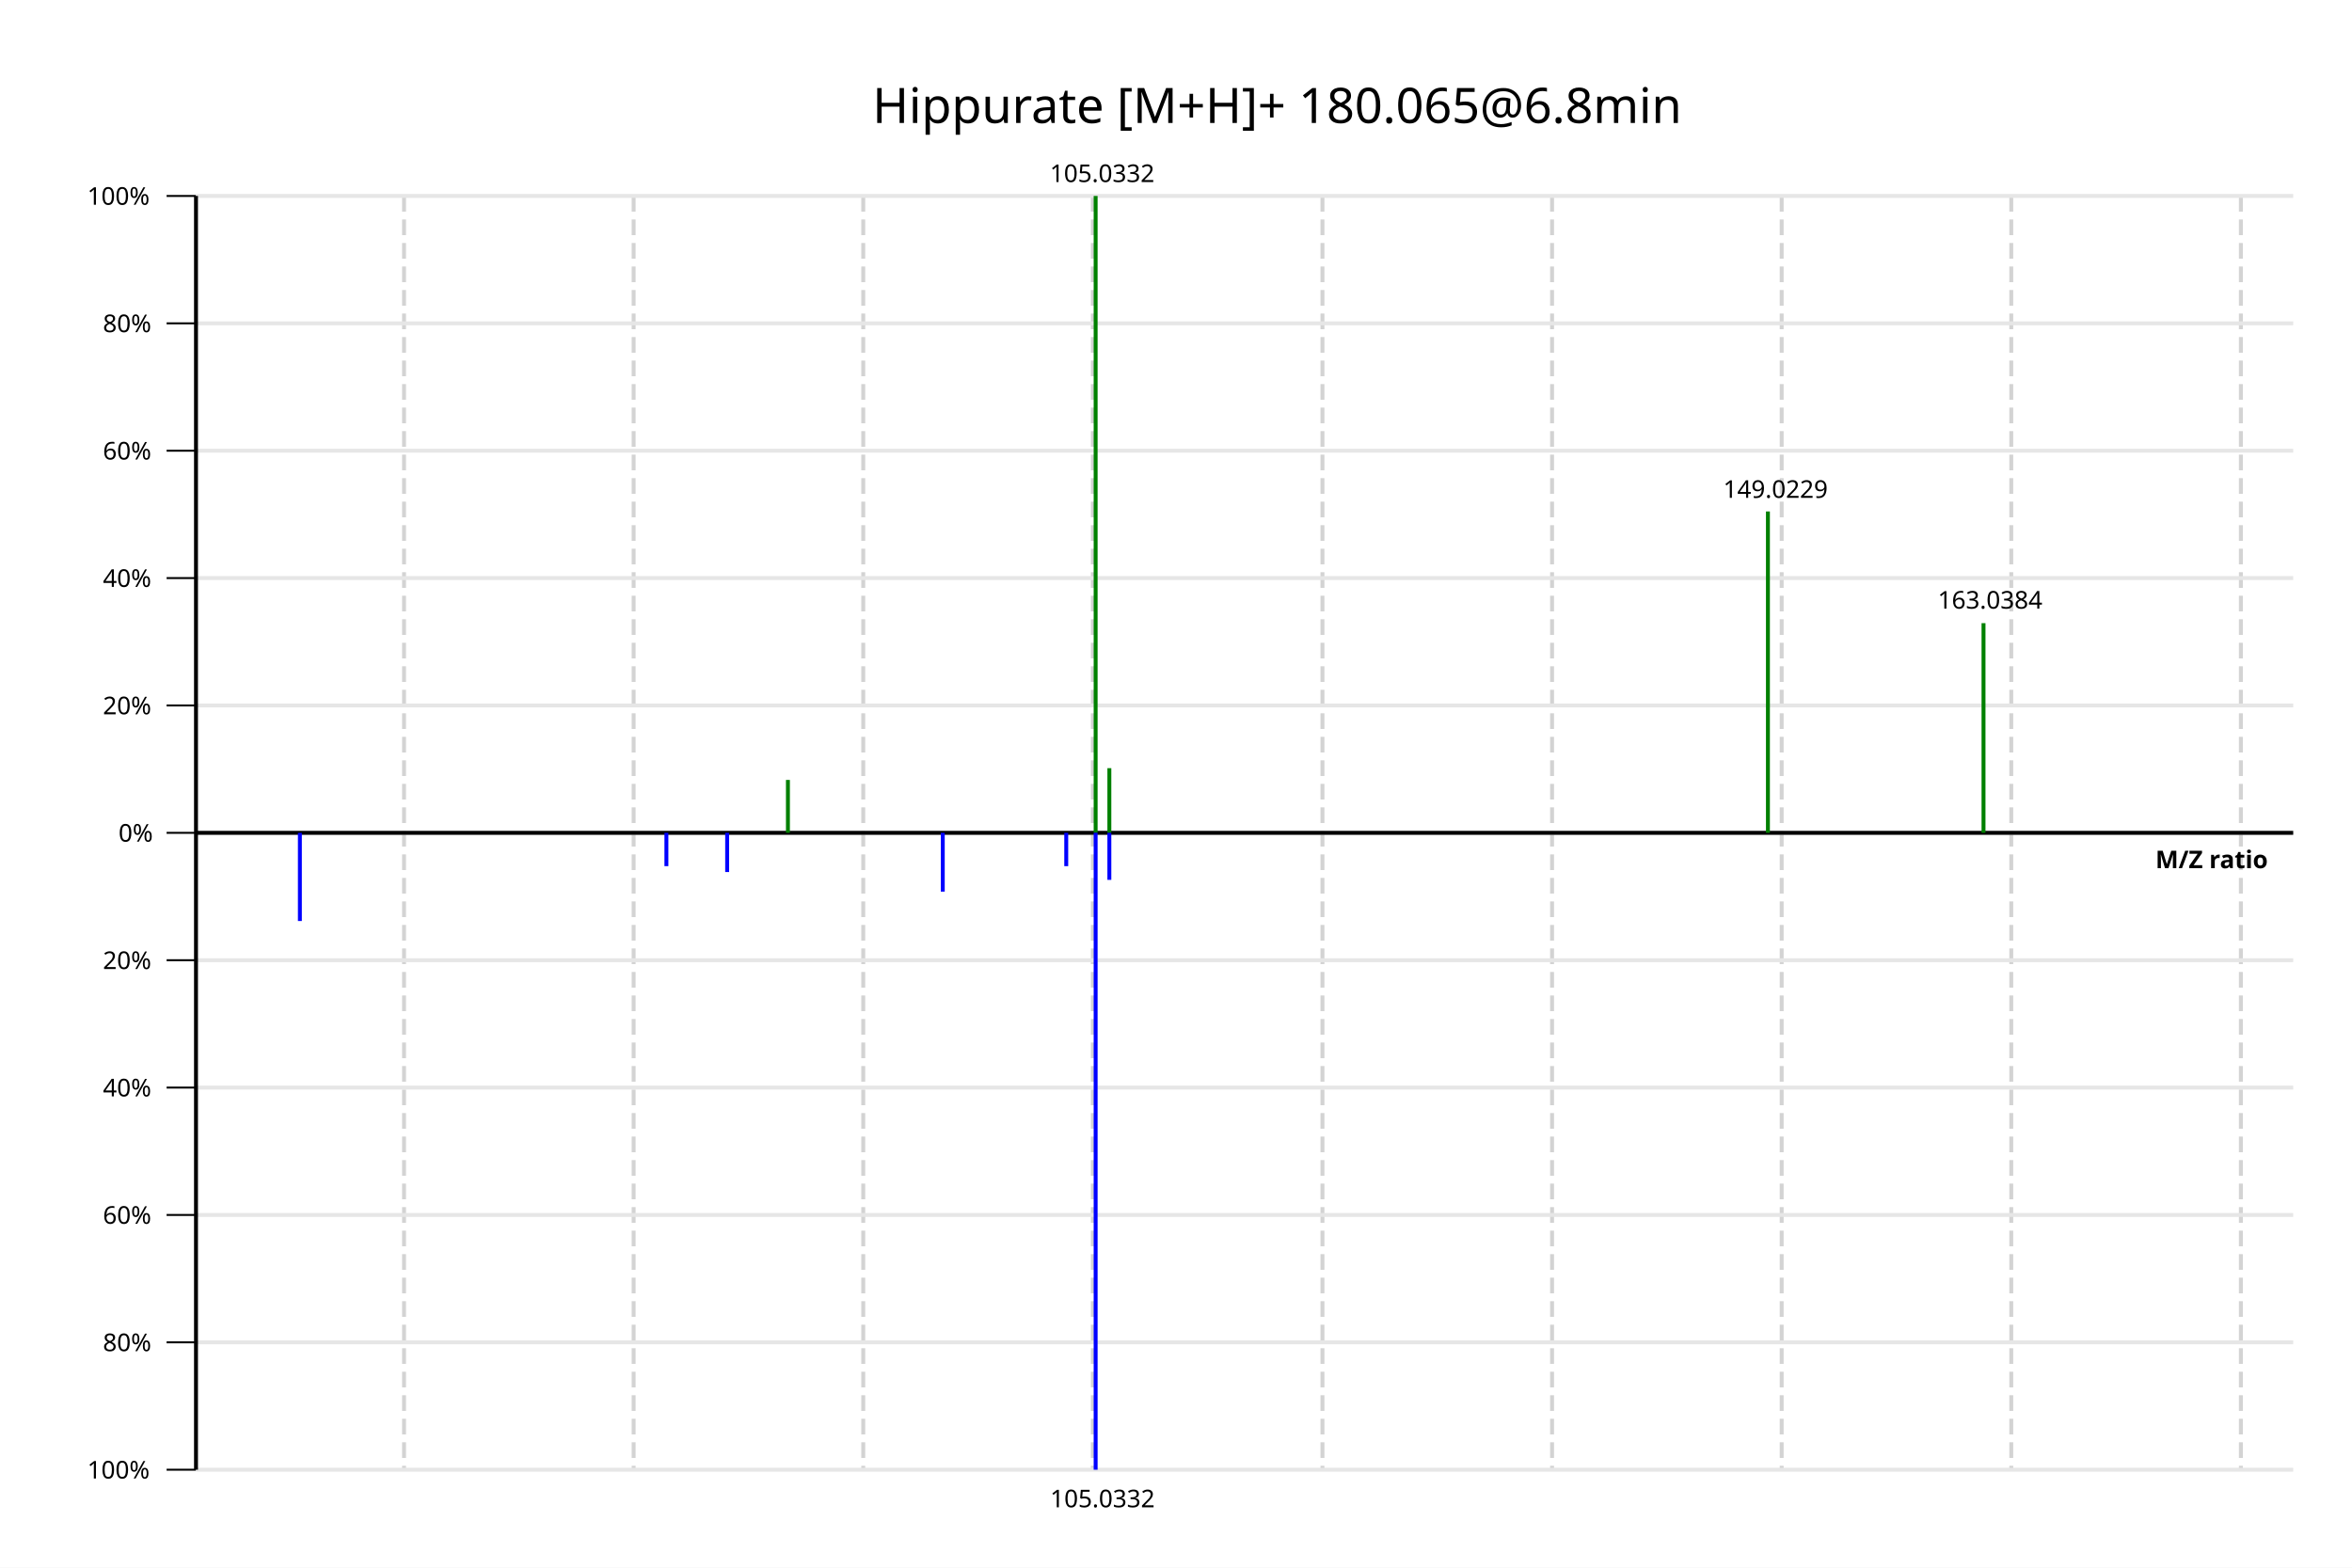
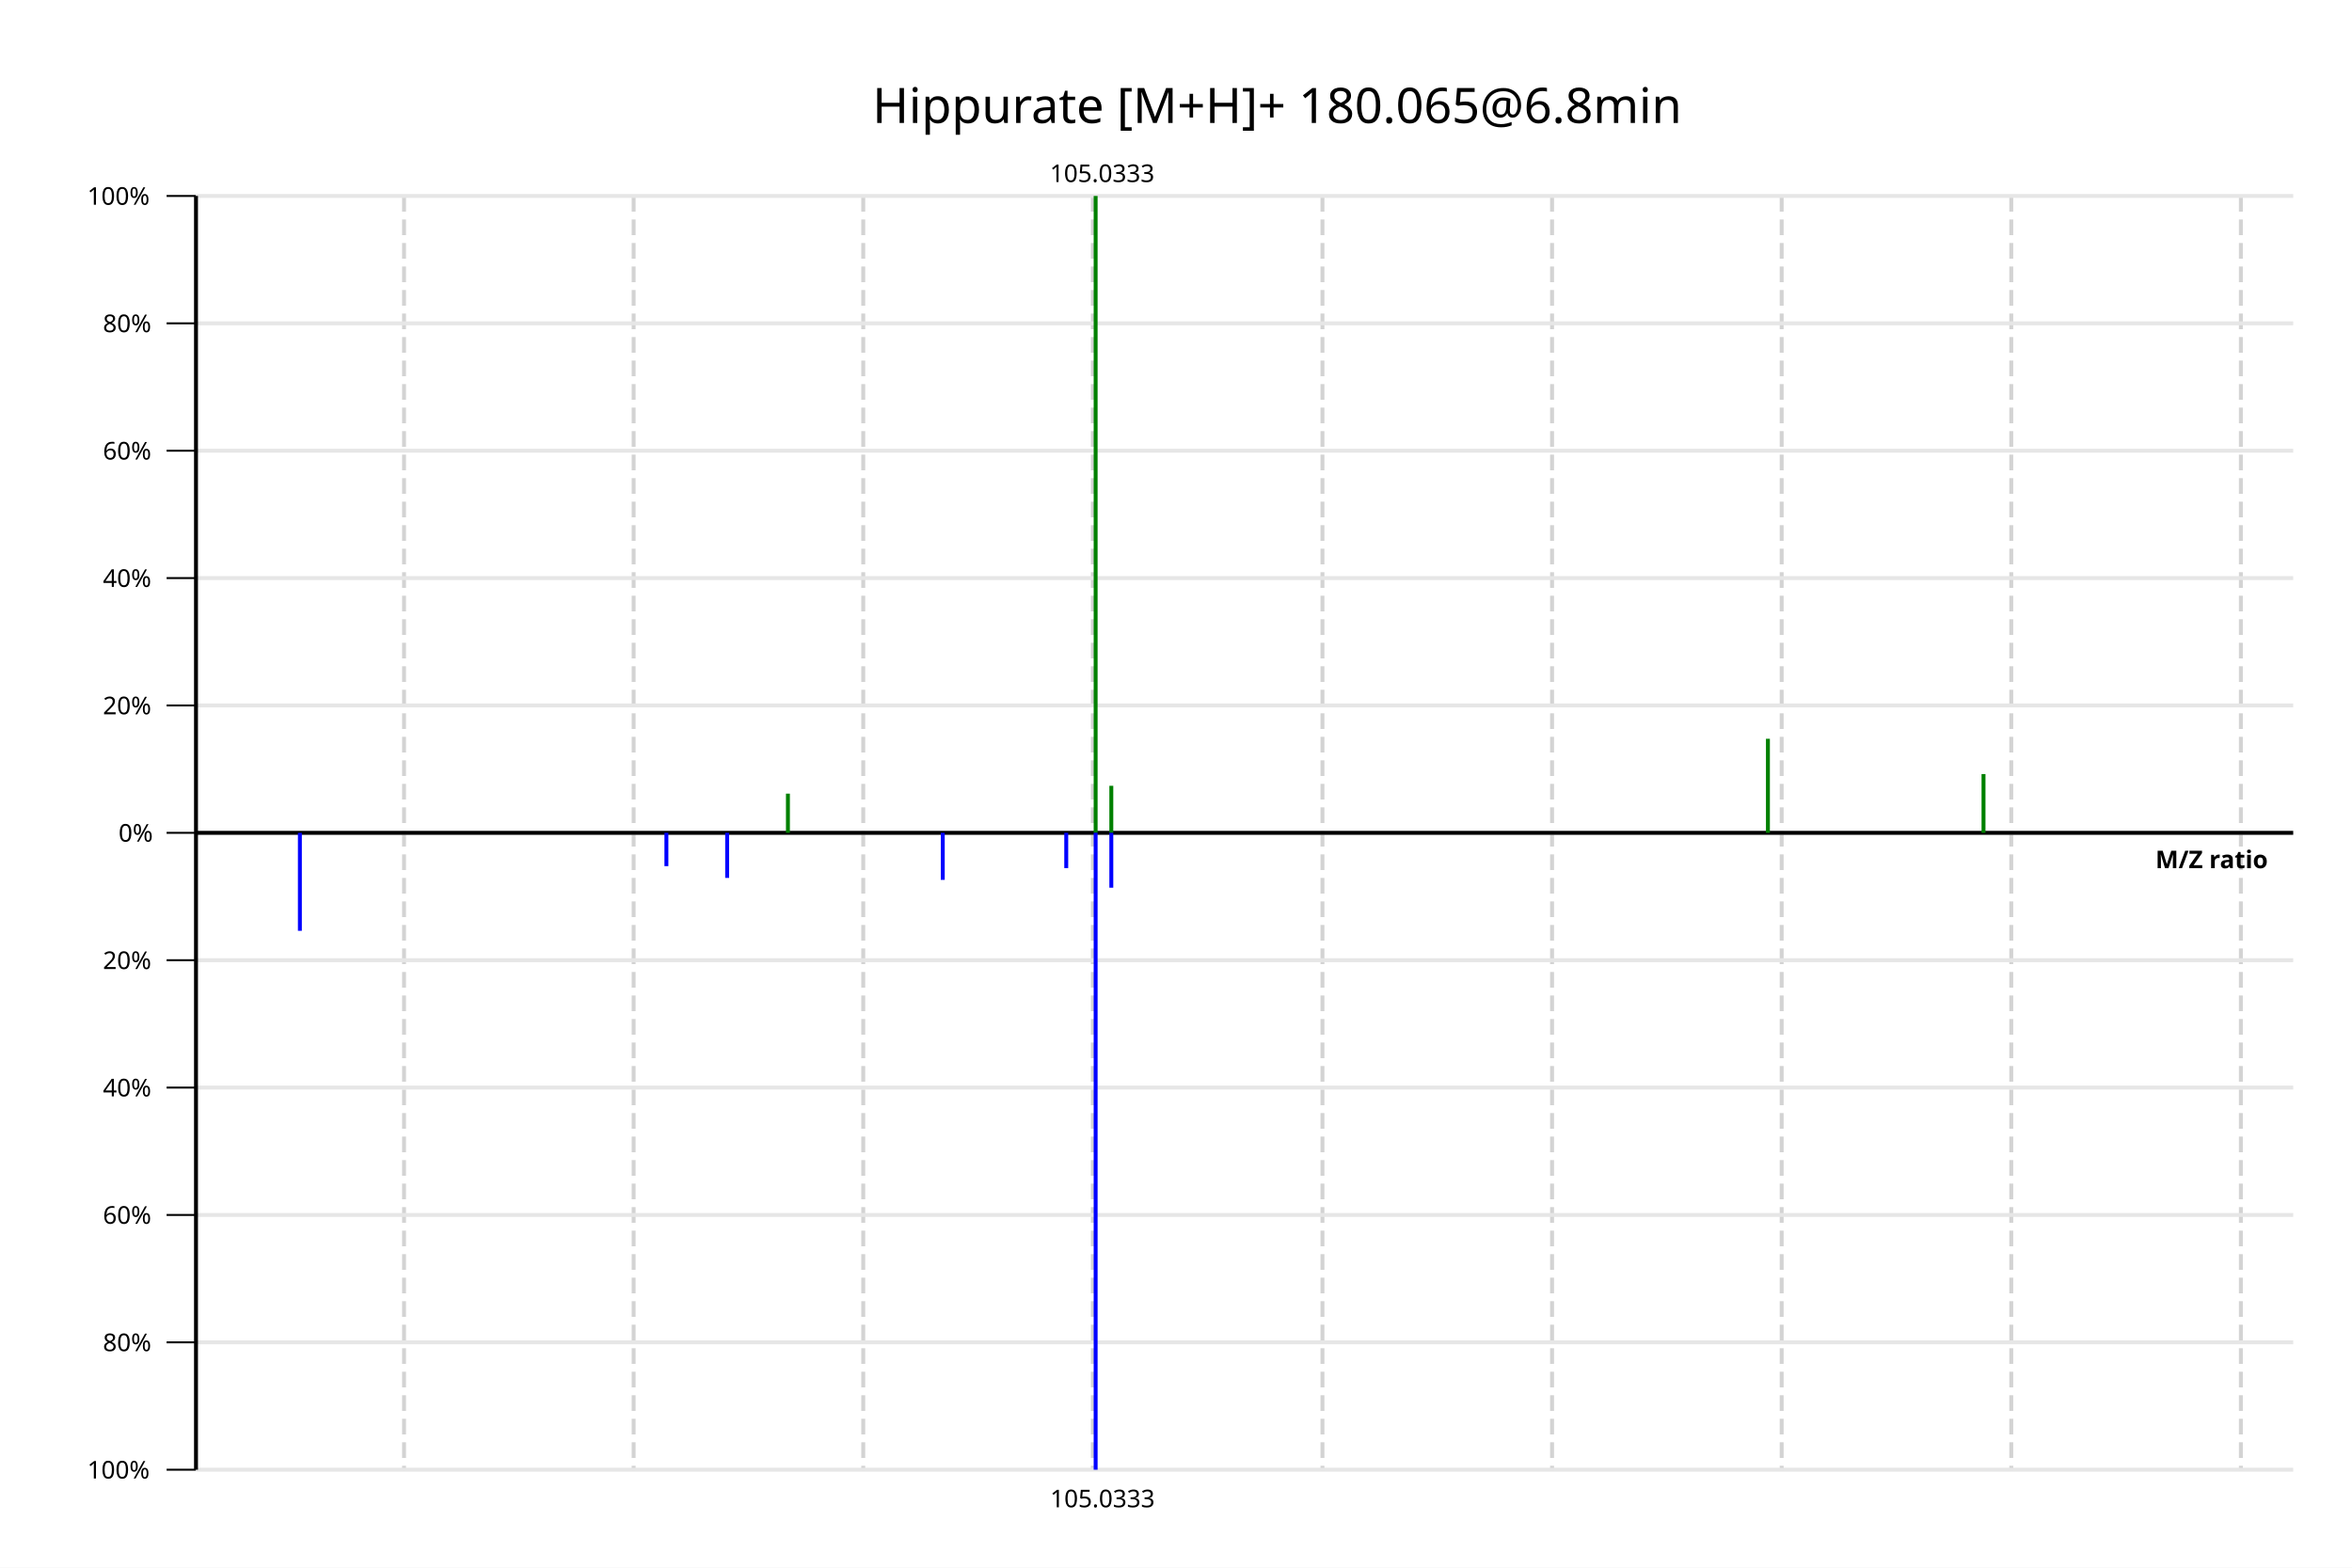
<svg xmlns="http://www.w3.org/2000/svg" preserveAspectRatio="xMaxYMax" width="1200" height="800" viewBox="0 0 1200 800">
  <rect x="0" y="0" width="1200" height="800" style="fill: #FFFFFF" />
-   <line x1="206.143" x2="206.143" y1="100" y2="750" style="stroke: #D3D3D3; stroke-width: 2; stroke-dash: dash;" stroke-dasharray="8 4" />
-   <line x1="323.288" x2="323.288" y1="100" y2="750" style="stroke: #D3D3D3; stroke-width: 2; stroke-dash: dash;" stroke-dasharray="8 4" />
-   <line x1="440.433" x2="440.433" y1="100" y2="750" style="stroke: #D3D3D3; stroke-width: 2; stroke-dash: dash;" stroke-dasharray="8 4" />
+   <line x1="206.142" x2="206.142" y1="100" y2="750" style="stroke: #D3D3D3; stroke-width: 2; stroke-dash: dash;" stroke-dasharray="8 4" />
+   <line x1="323.287" x2="323.287" y1="100" y2="750" style="stroke: #D3D3D3; stroke-width: 2; stroke-dash: dash;" stroke-dasharray="8 4" />
+   <line x1="440.432" x2="440.432" y1="100" y2="750" style="stroke: #D3D3D3; stroke-width: 2; stroke-dash: dash;" stroke-dasharray="8 4" />
  <line x1="557.578" x2="557.578" y1="100" y2="750" style="stroke: #D3D3D3; stroke-width: 2; stroke-dash: dash;" stroke-dasharray="8 4" />
-   <line x1="674.724" x2="674.724" y1="100" y2="750" style="stroke: #D3D3D3; stroke-width: 2; stroke-dash: dash;" stroke-dasharray="8 4" />
-   <line x1="791.869" x2="791.869" y1="100" y2="750" style="stroke: #D3D3D3; stroke-width: 2; stroke-dash: dash;" stroke-dasharray="8 4" />
-   <line x1="909.014" x2="909.014" y1="100" y2="750" style="stroke: #D3D3D3; stroke-width: 2; stroke-dash: dash;" stroke-dasharray="8 4" />
-   <line x1="1026.16" x2="1026.16" y1="100" y2="750" style="stroke: #D3D3D3; stroke-width: 2; stroke-dash: dash;" stroke-dasharray="8 4" />
-   <line x1="1143.305" x2="1143.305" y1="100" y2="750" style="stroke: #D3D3D3; stroke-width: 2; stroke-dash: dash;" stroke-dasharray="8 4" />
-   <line x1="1260.45" x2="1260.45" y1="100" y2="750" style="stroke: #D3D3D3; stroke-width: 2; stroke-dash: dash;" stroke-dasharray="8 4" />
+   <line x1="674.723" x2="674.723" y1="100" y2="750" style="stroke: #D3D3D3; stroke-width: 2; stroke-dash: dash;" stroke-dasharray="8 4" />
+   <line x1="791.868" x2="791.868" y1="100" y2="750" style="stroke: #D3D3D3; stroke-width: 2; stroke-dash: dash;" stroke-dasharray="8 4" />
+   <line x1="909.013" x2="909.013" y1="100" y2="750" style="stroke: #D3D3D3; stroke-width: 2; stroke-dash: dash;" stroke-dasharray="8 4" />
+   <line x1="1026.159" x2="1026.159" y1="100" y2="750" style="stroke: #D3D3D3; stroke-width: 2; stroke-dash: dash;" stroke-dasharray="8 4" />
+   <line x1="1143.304" x2="1143.304" y1="100" y2="750" style="stroke: #D3D3D3; stroke-width: 2; stroke-dash: dash;" stroke-dasharray="8 4" />
+   <line x1="1260.449" x2="1260.449" y1="100" y2="750" style="stroke: #D3D3D3; stroke-width: 2; stroke-dash: dash;" stroke-dasharray="8 4" />
  <line x1="100" x2="85" y1="425" y2="425" style="stroke: #000000; stroke-width: 1; stroke-dash: solid;" />
  <line x1="100" x2="1170" y1="425" y2="425" style="stroke: #E6E6E6; stroke-width: 2; stroke-dash: solid;" />
  <text x="60.488" y="429.495" style="font-style: normal;font-size: 12.5px;font-family: Microsoft YaHei;color: black;fill: #000000;">0%</text>
  <line x1="100" x2="85" y1="360" y2="360" style="stroke: #000000; stroke-width: 1; stroke-dash: solid;" />
  <line x1="100" x2="1170" y1="360" y2="360" style="stroke: #E6E6E6; stroke-width: 2; stroke-dash: solid;" />
  <text x="52.502" y="364.495" style="font-style: normal;font-size: 12.5px;font-family: Microsoft YaHei;color: black;fill: #000000;">20%</text>
  <line x1="100" x2="85" y1="490" y2="490" style="stroke: #000000; stroke-width: 1; stroke-dash: solid;" />
  <line x1="100" x2="1170" y1="490" y2="490" style="stroke: #E6E6E6; stroke-width: 2; stroke-dash: solid;" />
  <text x="52.502" y="494.495" style="font-style: normal;font-size: 12.5px;font-family: Microsoft YaHei;color: black;fill: #000000;">20%</text>
  <line x1="100" x2="85" y1="295" y2="295" style="stroke: #000000; stroke-width: 1; stroke-dash: solid;" />
  <line x1="100" x2="1170" y1="295" y2="295" style="stroke: #E6E6E6; stroke-width: 2; stroke-dash: solid;" />
  <text x="52.502" y="299.495" style="font-style: normal;font-size: 12.5px;font-family: Microsoft YaHei;color: black;fill: #000000;">40%</text>
  <line x1="100" x2="85" y1="555" y2="555" style="stroke: #000000; stroke-width: 1; stroke-dash: solid;" />
  <line x1="100" x2="1170" y1="555" y2="555" style="stroke: #E6E6E6; stroke-width: 2; stroke-dash: solid;" />
  <text x="52.502" y="559.495" style="font-style: normal;font-size: 12.5px;font-family: Microsoft YaHei;color: black;fill: #000000;">40%</text>
  <line x1="100" x2="85" y1="230" y2="230" style="stroke: #000000; stroke-width: 1; stroke-dash: solid;" />
  <line x1="100" x2="1170" y1="230" y2="230" style="stroke: #E6E6E6; stroke-width: 2; stroke-dash: solid;" />
  <text x="52.502" y="234.495" style="font-style: normal;font-size: 12.5px;font-family: Microsoft YaHei;color: black;fill: #000000;">60%</text>
  <line x1="100" x2="85" y1="620" y2="620" style="stroke: #000000; stroke-width: 1; stroke-dash: solid;" />
  <line x1="100" x2="1170" y1="620" y2="620" style="stroke: #E6E6E6; stroke-width: 2; stroke-dash: solid;" />
  <text x="52.502" y="624.495" style="font-style: normal;font-size: 12.5px;font-family: Microsoft YaHei;color: black;fill: #000000;">60%</text>
  <line x1="100" x2="85" y1="165" y2="165" style="stroke: #000000; stroke-width: 1; stroke-dash: solid;" />
  <line x1="100" x2="1170" y1="165" y2="165" style="stroke: #E6E6E6; stroke-width: 2; stroke-dash: solid;" />
  <text x="52.502" y="169.495" style="font-style: normal;font-size: 12.5px;font-family: Microsoft YaHei;color: black;fill: #000000;">80%</text>
  <line x1="100" x2="85" y1="685" y2="685" style="stroke: #000000; stroke-width: 1; stroke-dash: solid;" />
  <line x1="100" x2="1170" y1="685" y2="685" style="stroke: #E6E6E6; stroke-width: 2; stroke-dash: solid;" />
  <text x="52.502" y="689.495" style="font-style: normal;font-size: 12.5px;font-family: Microsoft YaHei;color: black;fill: #000000;">80%</text>
  <line x1="100" x2="85" y1="100" y2="100" style="stroke: #000000; stroke-width: 1; stroke-dash: solid;" />
  <line x1="100" x2="1170" y1="100" y2="100" style="stroke: #E6E6E6; stroke-width: 2; stroke-dash: solid;" />
  <text x="44.516" y="104.495" style="font-style: normal;font-size: 12.5px;font-family: Microsoft YaHei;color: black;fill: #000000;">100%</text>
  <line x1="100" x2="85" y1="750" y2="750" style="stroke: #000000; stroke-width: 1; stroke-dash: solid;" />
  <line x1="100" x2="1170" y1="750" y2="750" style="stroke: #E6E6E6; stroke-width: 2; stroke-dash: solid;" />
  <text x="44.516" y="754.495" style="font-style: normal;font-size: 12.5px;font-family: Microsoft YaHei;color: black;fill: #000000;">100%</text>
  <line x1="100" x2="100" y1="100" y2="750" style="stroke: #000000; stroke-width: 2; stroke-dash: solid;" />
  <text x="50.004" y="502.399" style="font-style: strong;font-weight:bold;font-size: 12.5px;font-family: Microsoft YaHei;color: black;fill: #000000;transform-origin: 50.004px 502.399px;" transform="rotate(-90)">Relative Intensity(%)</text>
  <line x1="100" x2="1170" y1="425" y2="425" style="stroke: #000000; stroke-width: 2; stroke-dash: solid;" />
  <text x="1099.708" y="443.054" style="font-style: strong;font-weight:bold;font-size: 12.5px;font-family: Microsoft YaHei;color: black;fill: #000000;">M/Z ratio</text>
-   <rect x="401" y="398" width="2" height="27" style="fill: #008000" />
+   <rect x="401" y="405" width="2" height="20" style="fill: #008000" />
  <rect x="558" y="100" width="2" height="325" style="fill: #008000" />
-   <rect x="565" y="392" width="2" height="33" style="fill: #008000" />
-   <rect x="901" y="261" width="2" height="164" style="fill: #008000" />
-   <rect x="1011" y="318" width="2" height="107" style="fill: #008000" />
-   <rect x="152" y="425" width="2" height="45" style="fill: #0000FF" />
+   <rect x="566" y="401" width="2" height="24" style="fill: #008000" />
+   <rect x="901" y="377" width="2" height="48" style="fill: #008000" />
+   <rect x="1011" y="395" width="2" height="30" style="fill: #008000" />
+   <rect x="152" y="425" width="2" height="50" style="fill: #0000FF" />
  <rect x="339" y="425" width="2" height="17" style="fill: #0000FF" />
-   <rect x="370" y="425" width="2" height="20" style="fill: #0000FF" />
-   <rect x="480" y="425" width="2" height="30" style="fill: #0000FF" />
-   <rect x="543" y="425" width="2" height="17" style="fill: #0000FF" />
+   <rect x="370" y="425" width="2" height="23" style="fill: #0000FF" />
+   <rect x="480" y="425" width="2" height="24" style="fill: #0000FF" />
+   <rect x="543" y="425" width="2" height="18" style="fill: #0000FF" />
  <rect x="558" y="425" width="2" height="325" style="fill: #0000FF" />
-   <rect x="565" y="425" width="2" height="24" style="fill: #0000FF" />
-   <text x="535.637" y="92.886" style="font-style: normal;font-size: 12.5px;font-family: Segoe UI;color: black;fill: #000000;">105.0332</text>
-   <text x="879.183" y="254.053" style="font-style: normal;font-size: 12.5px;font-family: Segoe UI;color: black;fill: #000000;">149.0229</text>
-   <text x="988.639" y="310.581" style="font-style: normal;font-size: 12.5px;font-family: Segoe UI;color: black;fill: #000000;">163.0384</text>
-   <text x="535.799" y="769.168" style="font-style: normal;font-size: 12.5px;font-family: Segoe UI;color: black;fill: #000000;">105.0332</text>
+   <rect x="566" y="425" width="2" height="28" style="fill: #0000FF" />
+   <text x="535.637" y="92.886" style="font-style: normal;font-size: 12.5px;font-family: Segoe UI;color: black;fill: #000000;">105.0333</text>
+   <text x="535.799" y="769.168" style="font-style: normal;font-size: 12.5px;font-family: Segoe UI;color: black;fill: #000000;">105.0333</text>
  <text x="445.135" y="62.756" style="font-style: normal;font-size: 25px;font-family: Microsoft YaHei;color: black;fill: #000000;">Hippurate [M+H]+ 180.065@6.8min</text>
</svg>
